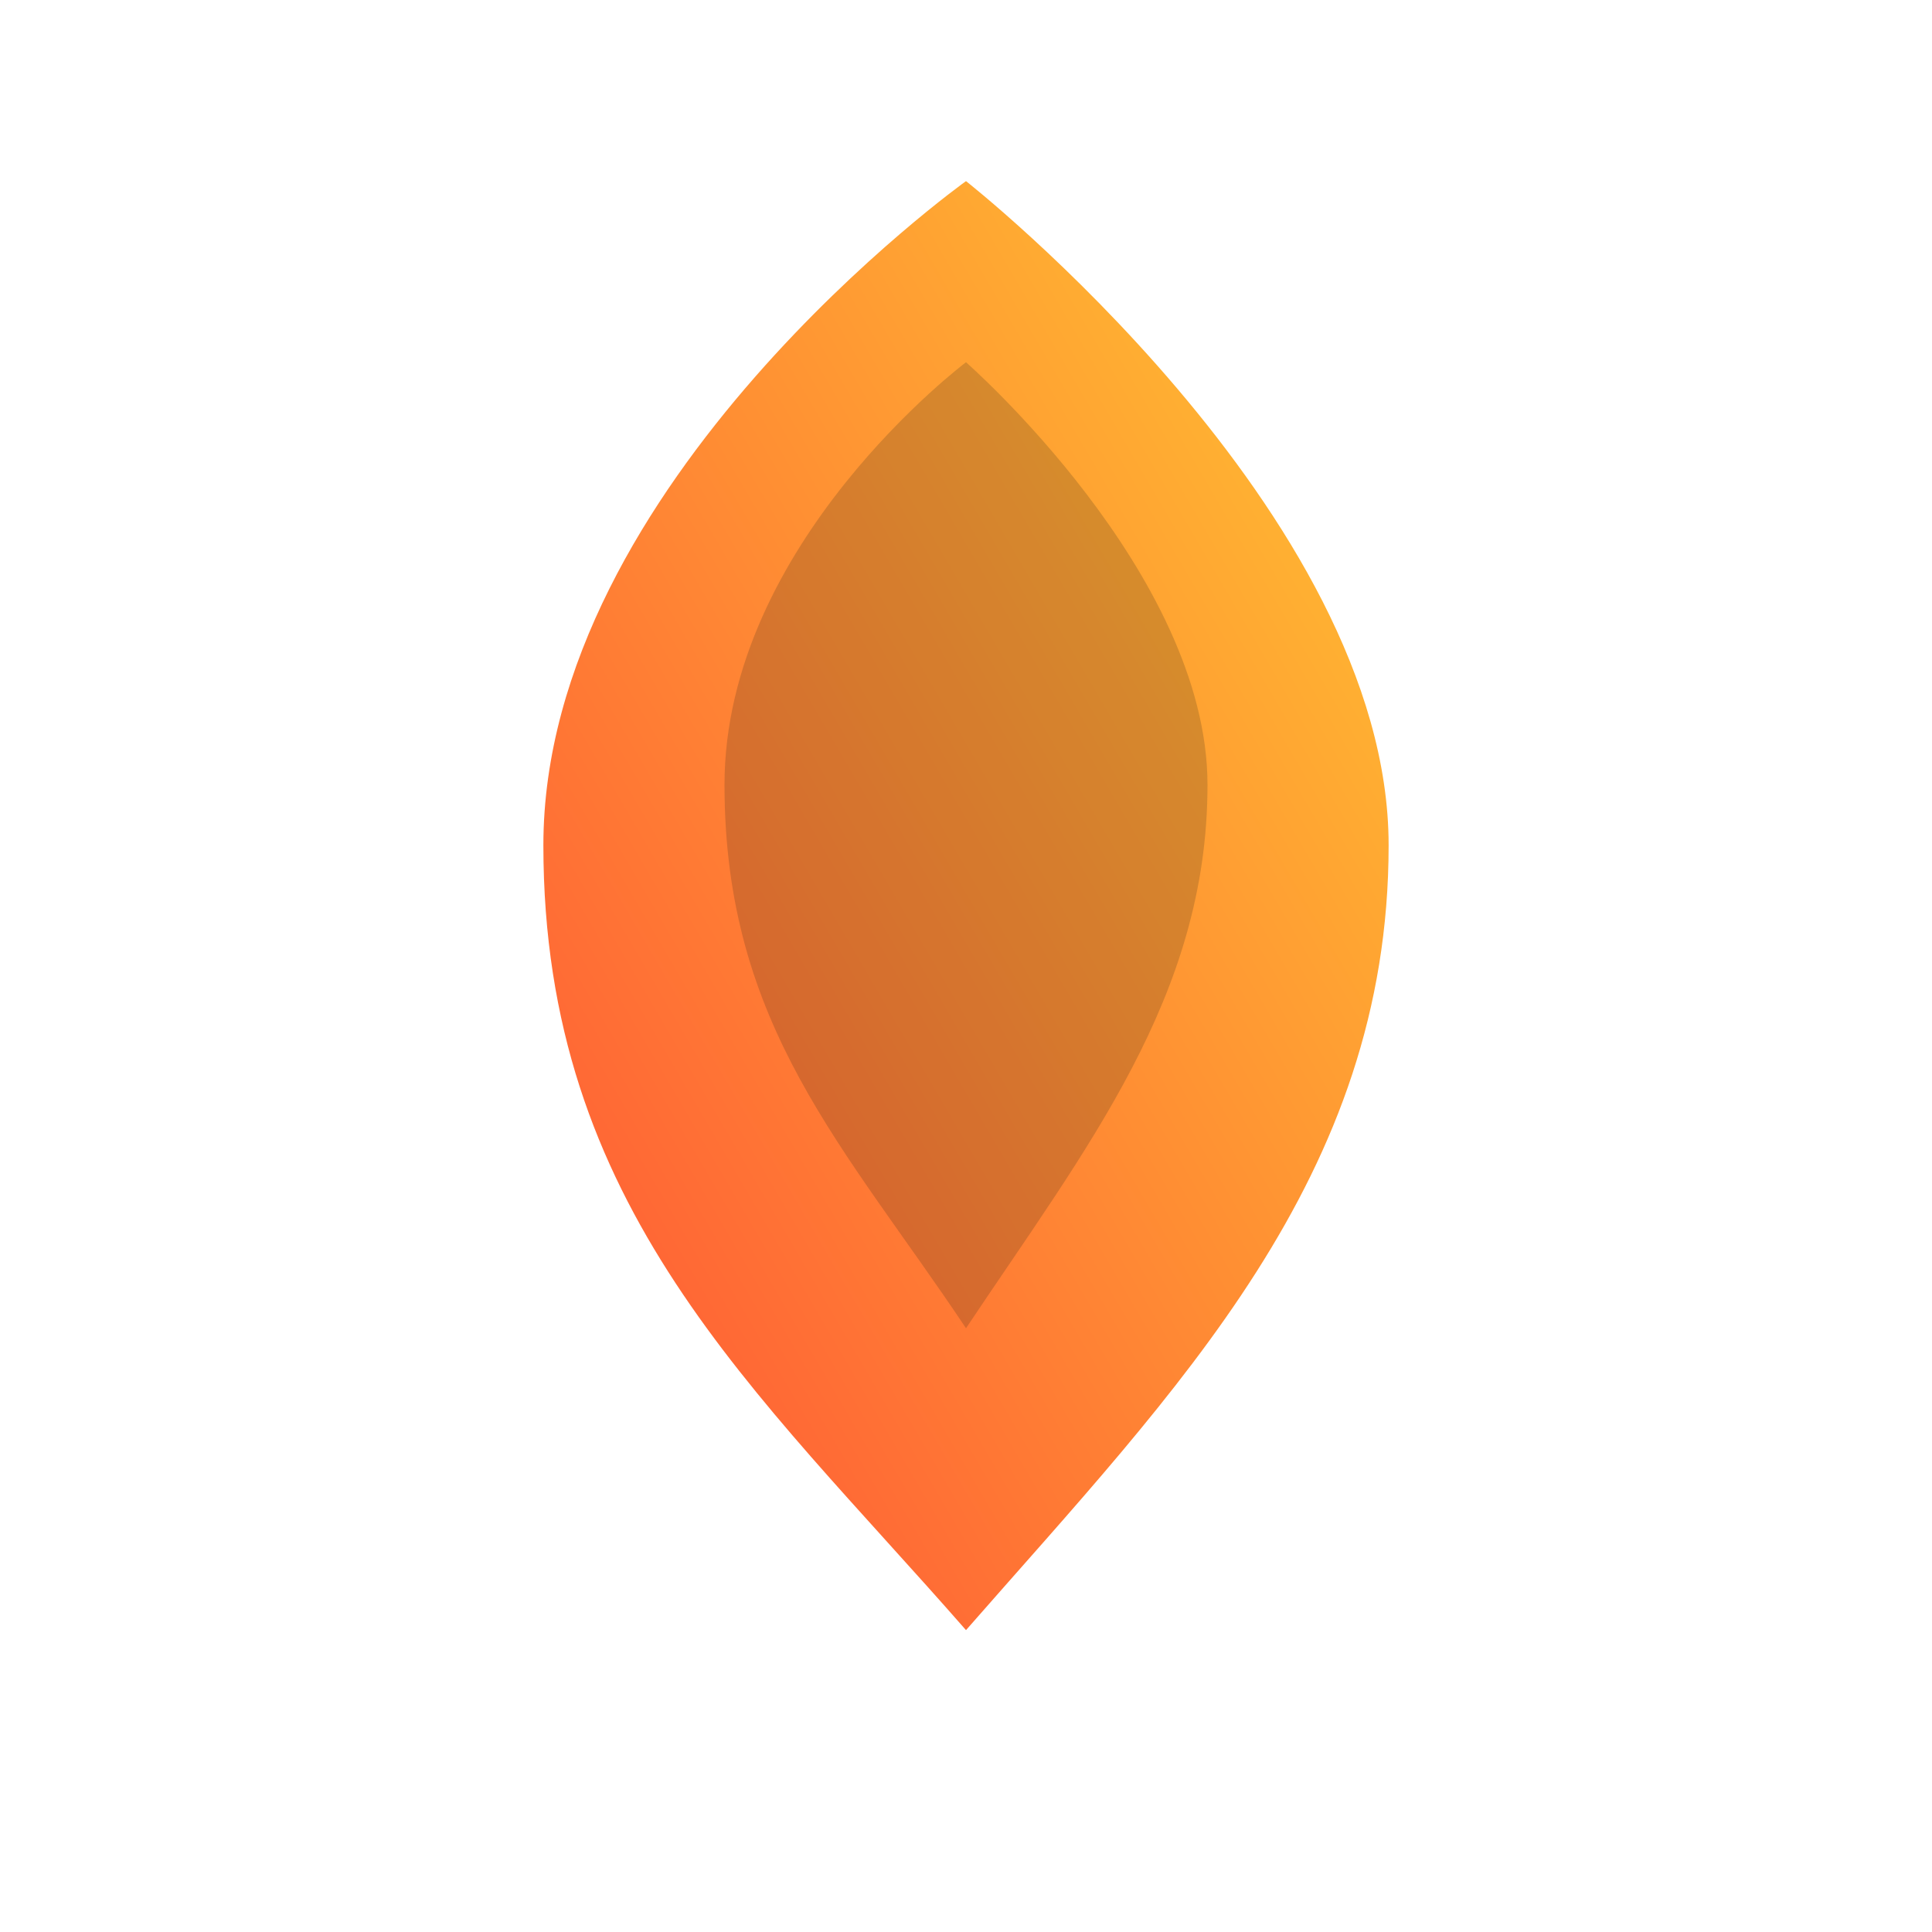
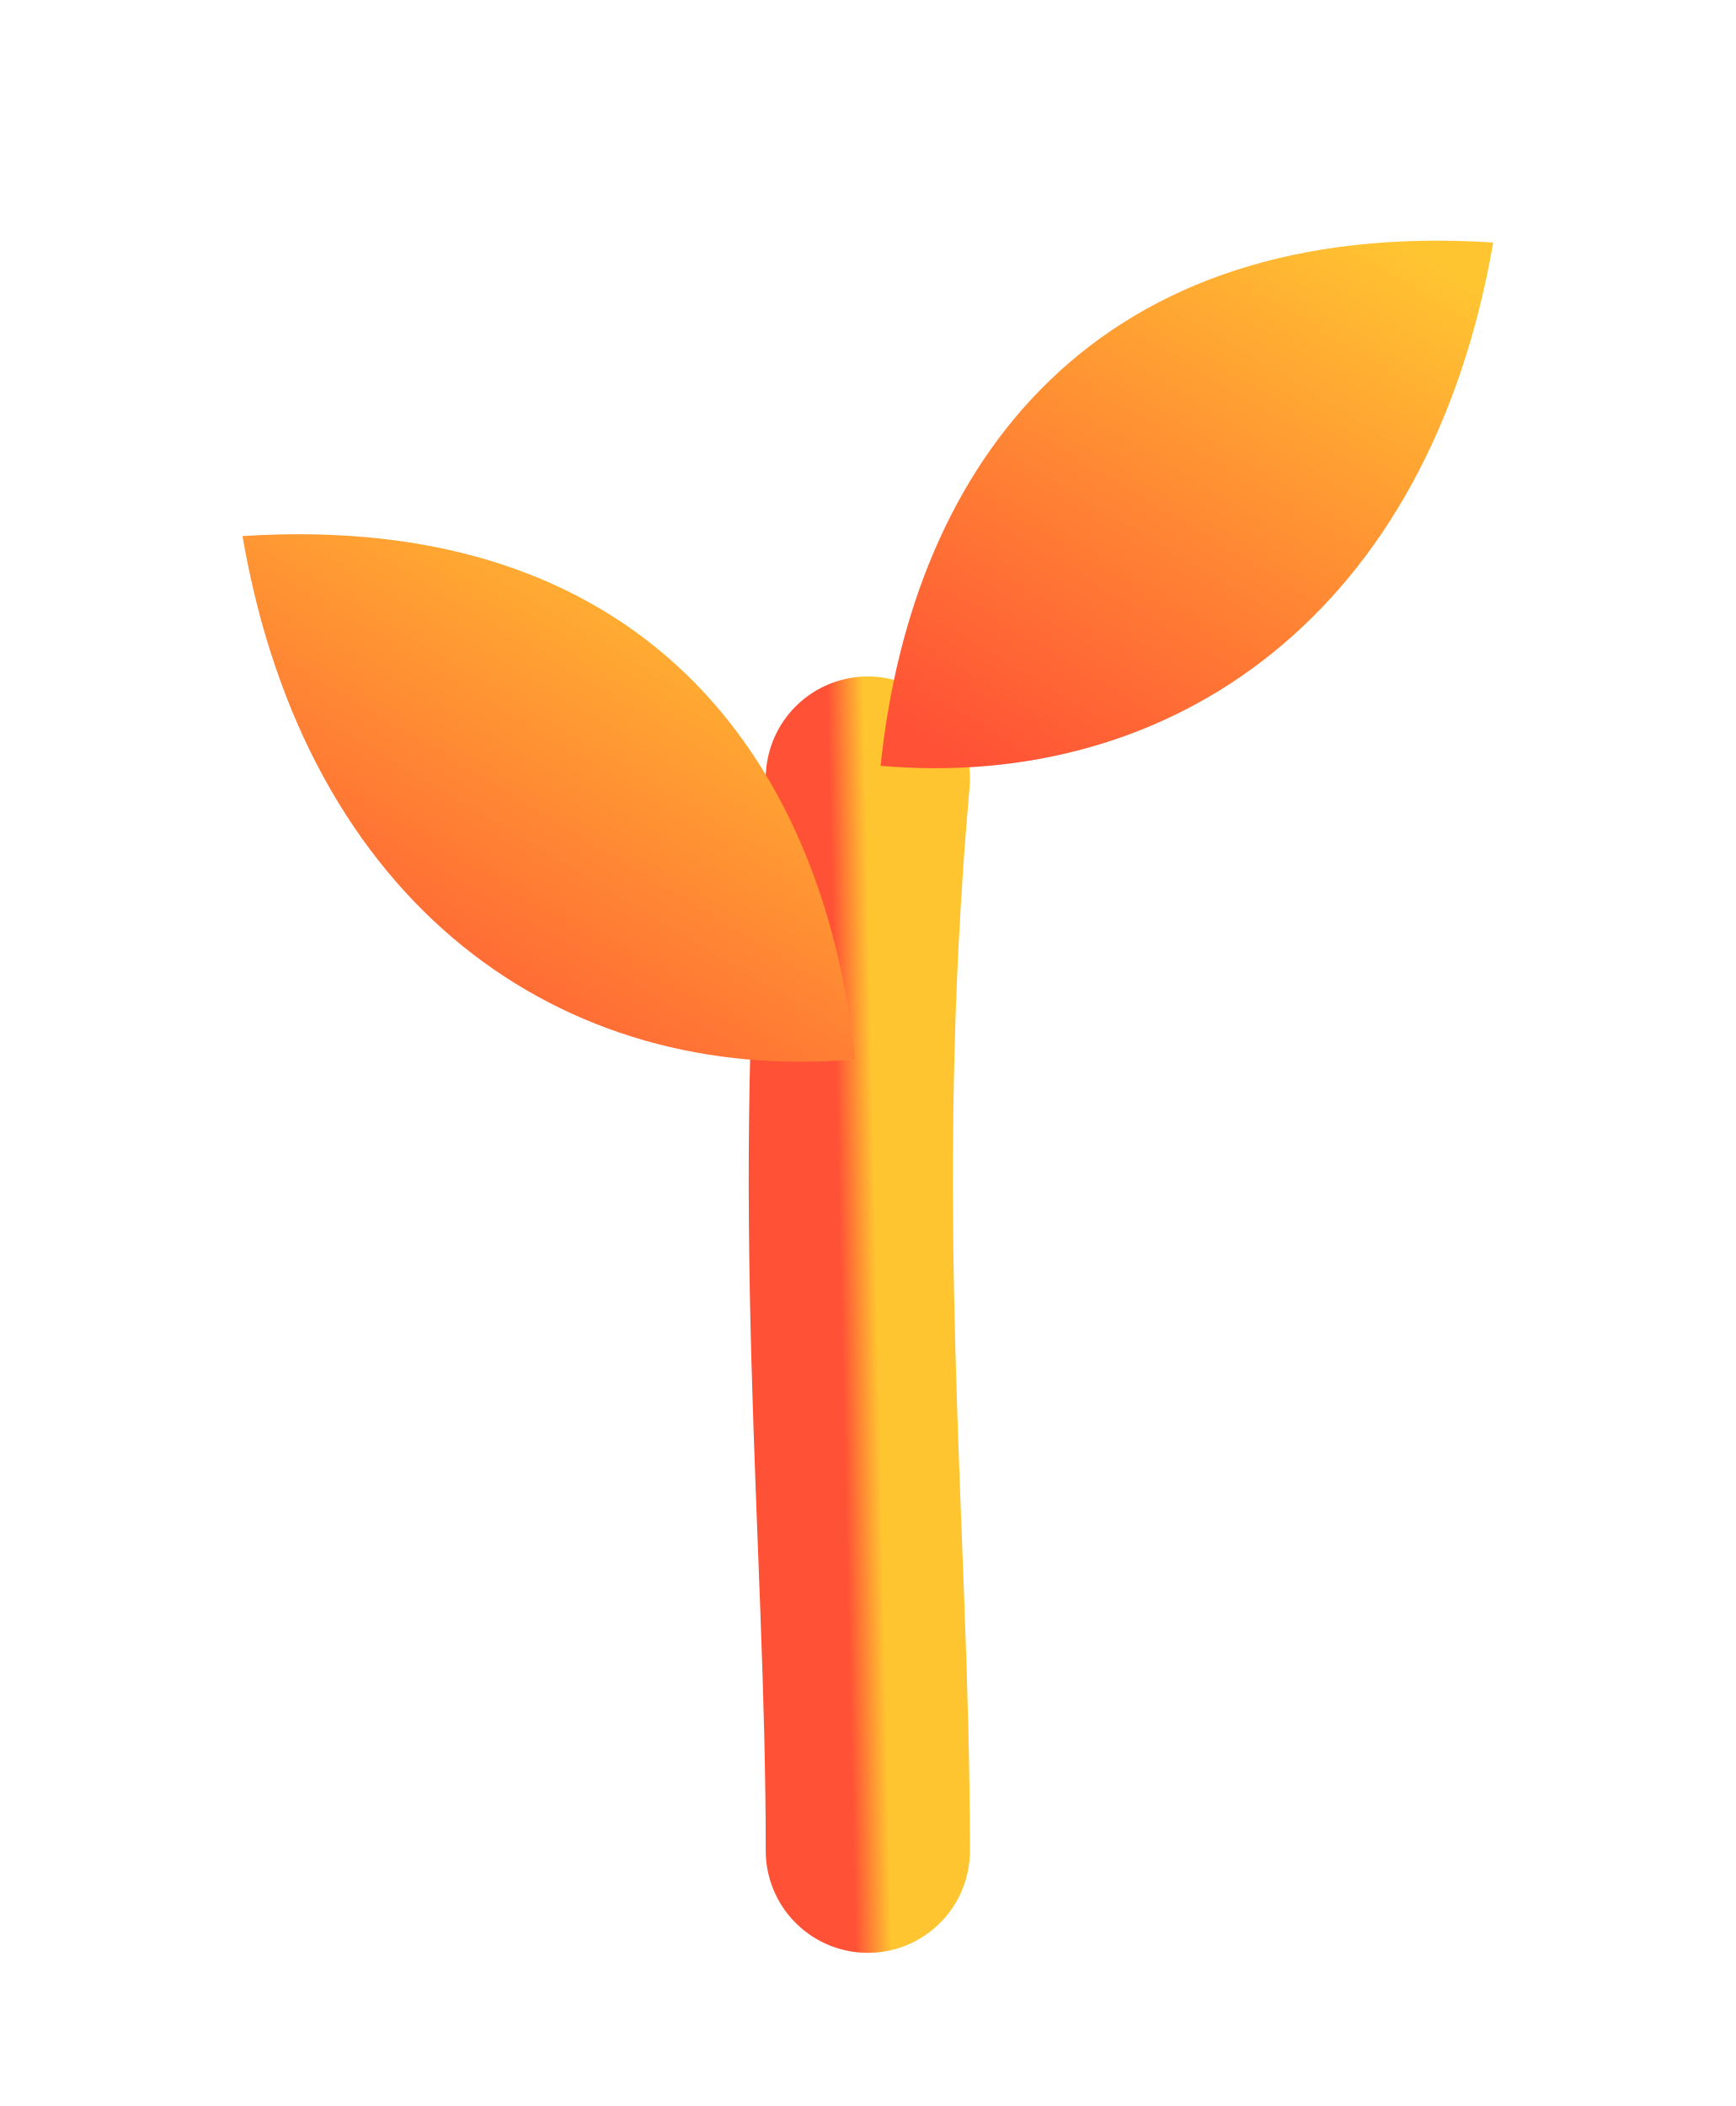
- <svg xmlns="http://www.w3.org/2000/svg" viewBox="0 0 256 256">
+ <svg xmlns="http://www.w3.org/2000/svg" viewBox="120 96 272 330">
  <defs>
-     <linearGradient id="sparkGrad" x1="0%" y1="100%" x2="100%" y2="0%">
-       <stop offset="0%" stop-color="#FF5136" />
-       <stop offset="100%" stop-color="#FFC531" />
+     <linearGradient id="sparkGrad" x1="0.15" y1="1" x2="0.85" y2="0">
+       <stop offset="0" stop-color="#FF5136" />
+       <stop offset="1" stop-color="#FFC531" />
    </linearGradient>
  </defs>
-   <g fill="none" fill-rule="evenodd">
-     <path d="M128 24c0 0-56 40-56 88s28 72 56 104c28-32 56-60 56-104s-56-88-56-88z" fill="url(#sparkGrad)" />
-     <path d="M128 48c0 0-32 24-32 56s16 48 32 72c16-24 32-44 32-72s-32-56-32-56z" fill="#211D16" fill-opacity="0.18" />
+   <g fill="none" stroke="url(#sparkGrad)" stroke-linecap="round">
+     <path d="M256 386 C 256 336 250 286 256 218" stroke-width="32" />
+   </g>
+   <g fill="url(#sparkGrad)">
+     <path d="M254 262 C 208 266 168 238 158 180 C 220 176 249 214 254 262 Z" />
+     <path d="M258 216 C 304 220 344 192 354 134 C 292 130 263 168 258 216 Z" />
  </g>
</svg>
